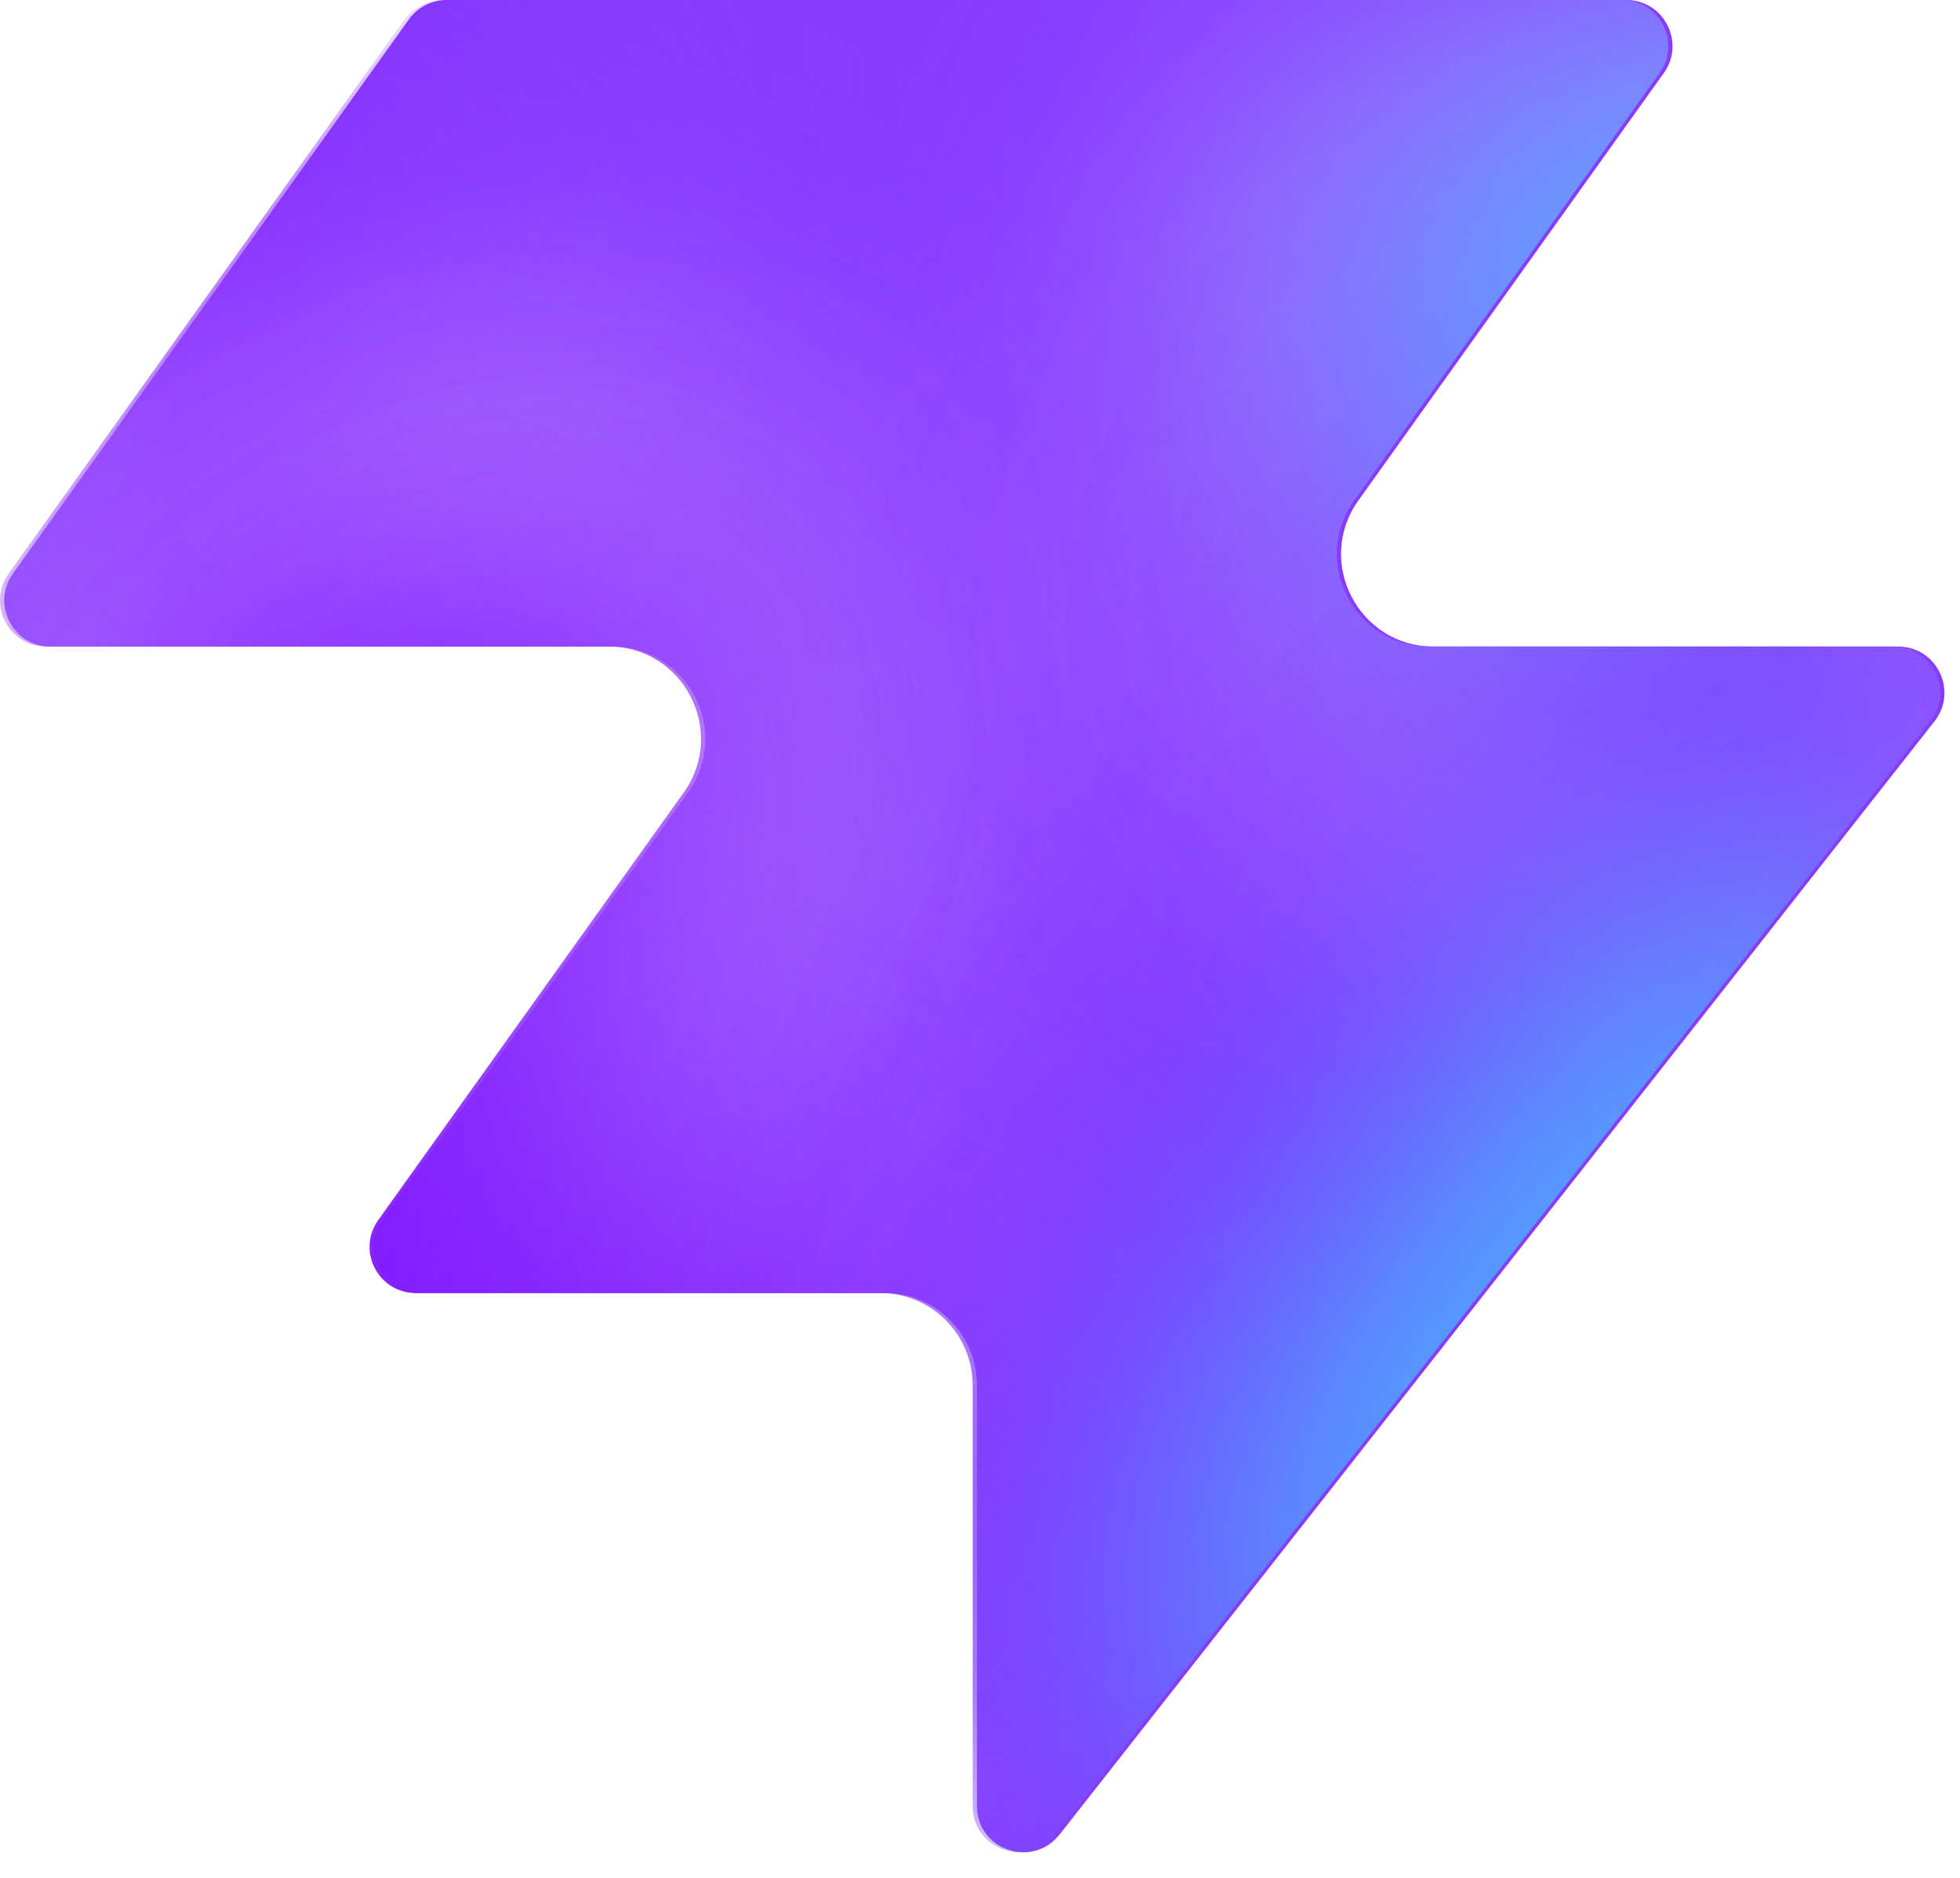
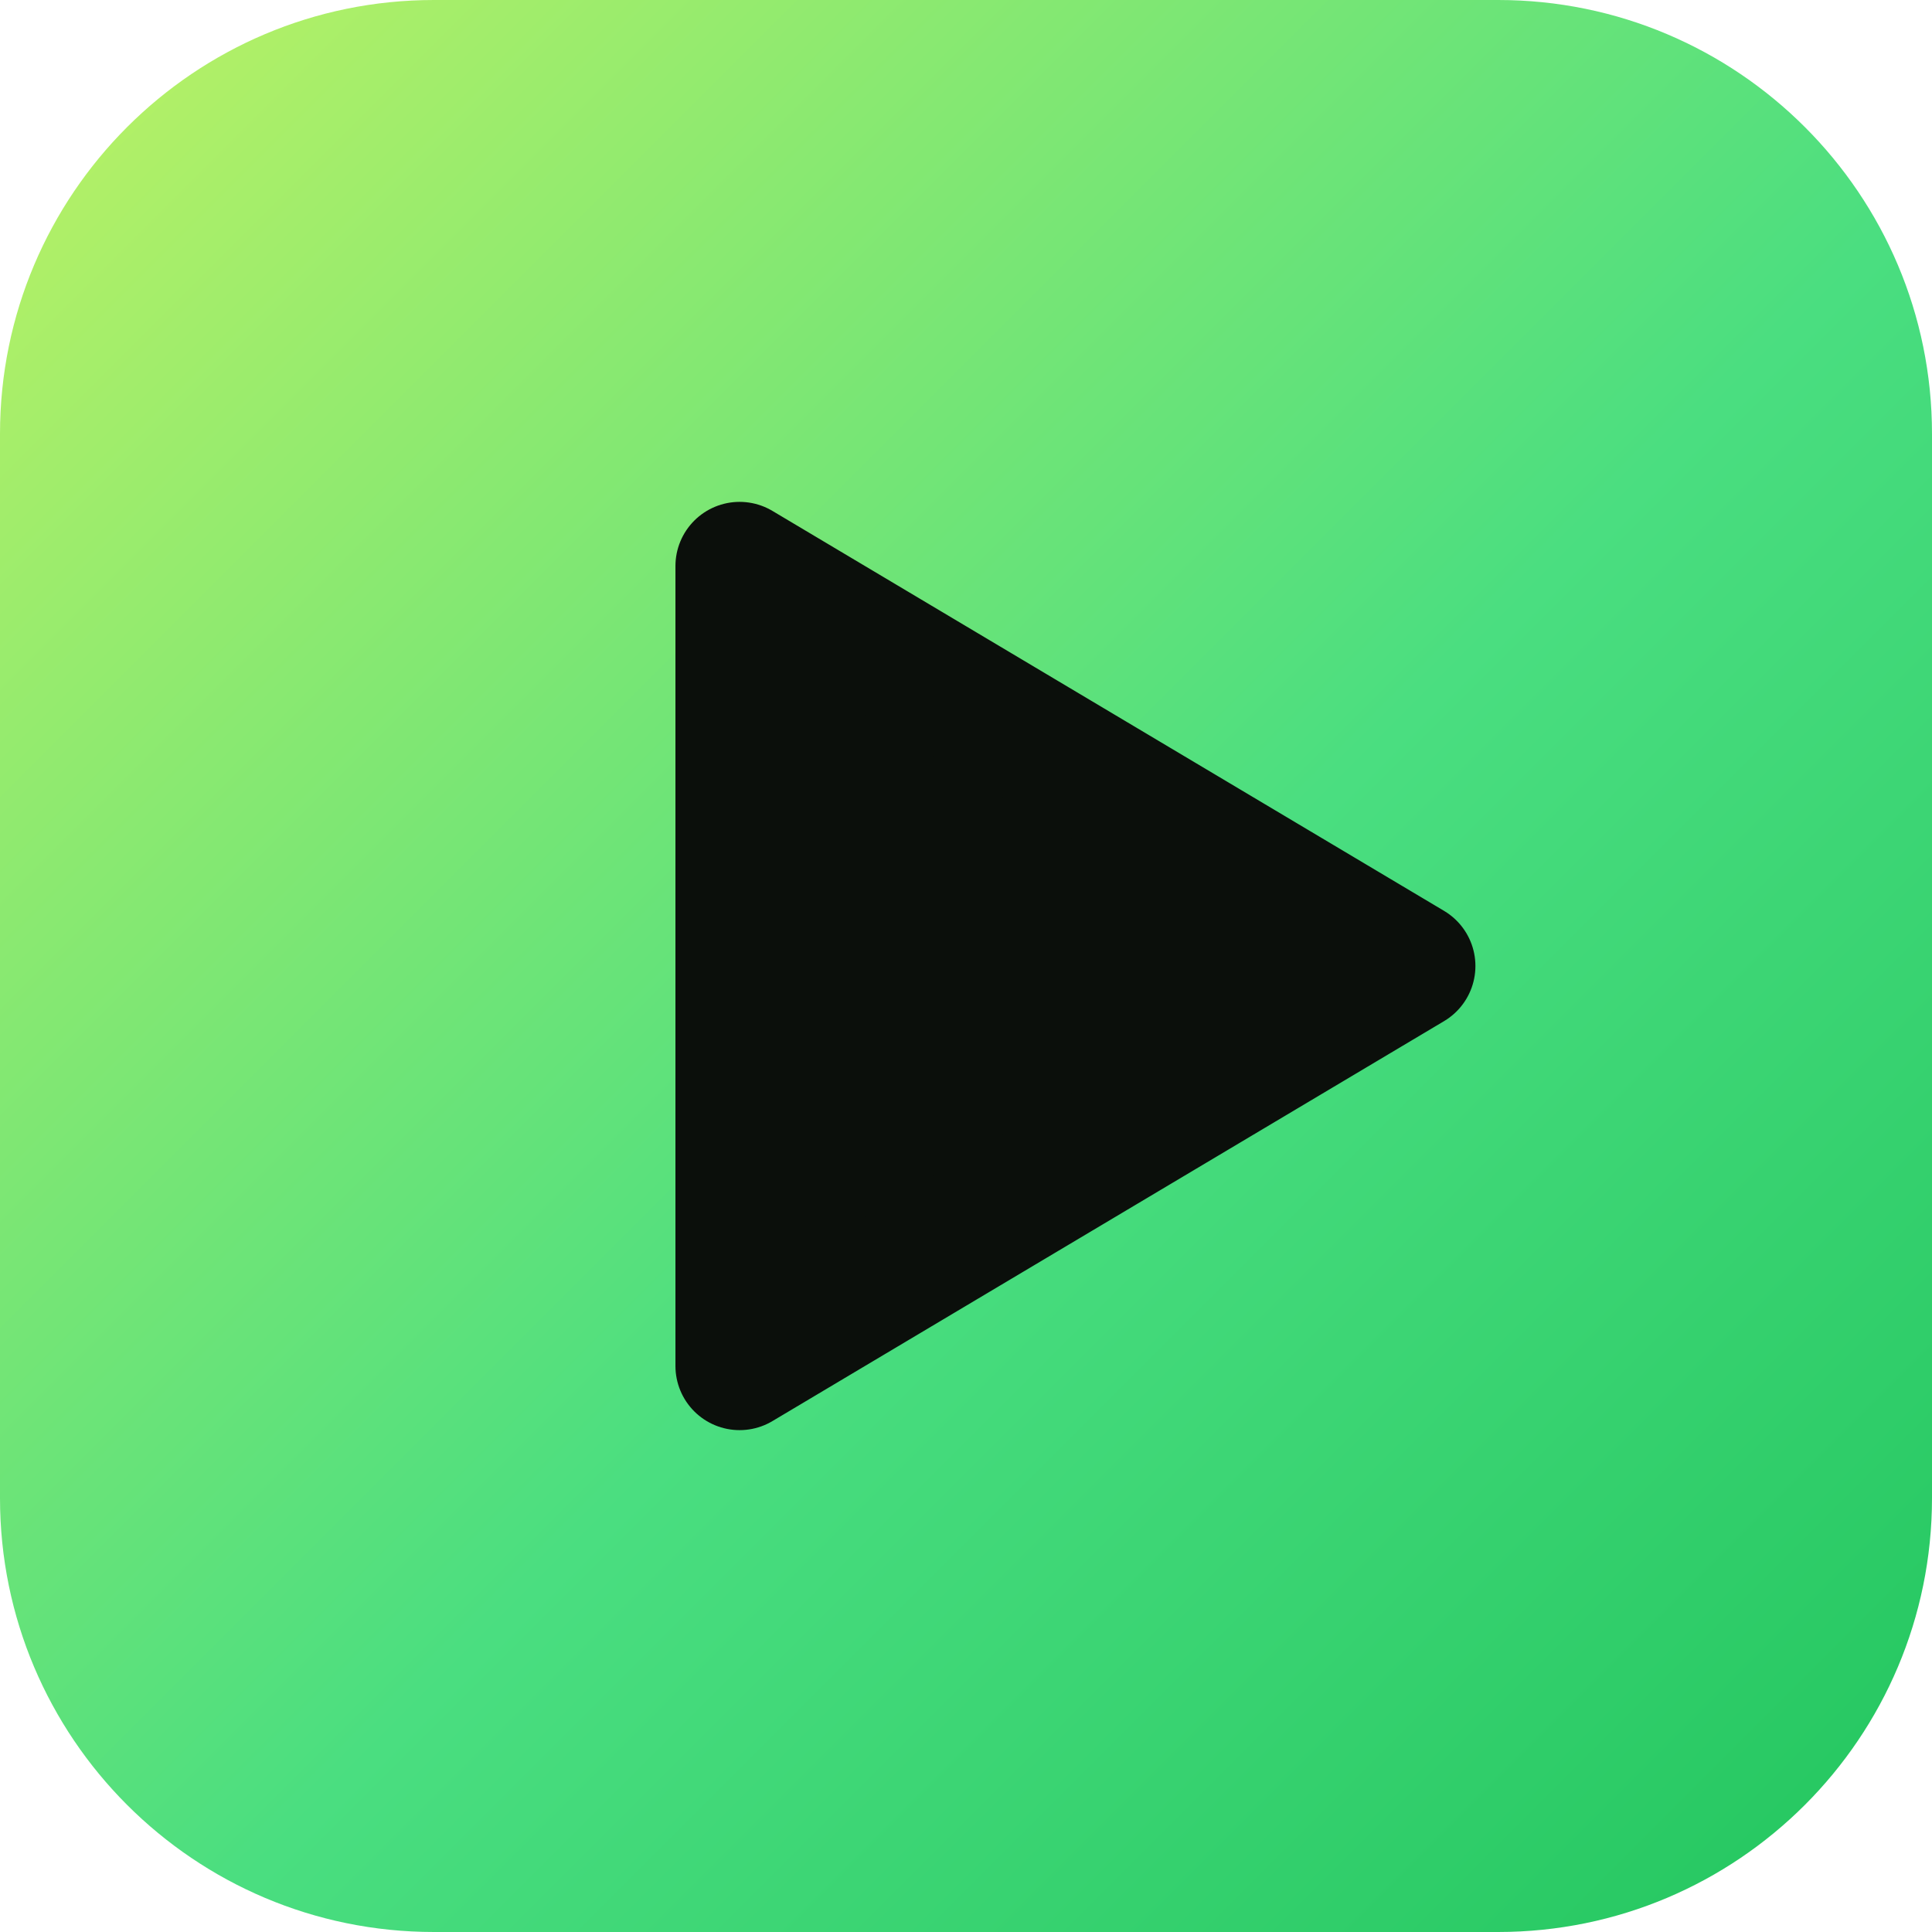
- <svg xmlns="http://www.w3.org/2000/svg" width="48" height="46" fill="none" viewBox="0 0 48 46">
-   <path fill="#863bff" d="M25.946 44.938c-.664.845-2.021.375-2.021-.698V33.937a2.26 2.26 0 0 0-2.262-2.262H10.287c-.92 0-1.456-1.04-.92-1.788l7.48-10.471c1.07-1.497 0-3.578-1.842-3.578H1.237c-.92 0-1.456-1.04-.92-1.788L10.013.474c.214-.297.556-.474.92-.474h28.894c.92 0 1.456 1.04.92 1.788l-7.48 10.471c-1.07 1.498 0 3.579 1.842 3.579h11.377c.943 0 1.473 1.088.89 1.83L25.947 44.94z" style="fill:#863bff;fill:color(display-p3 .525 .23 1);fill-opacity:1" />
-   <mask id="a" width="48" height="46" x="0" y="0" maskUnits="userSpaceOnUse" style="mask-type:alpha">
-     <path fill="#000" d="M25.842 44.938c-.664.844-2.021.375-2.021-.698V33.937a2.26 2.26 0 0 0-2.262-2.262H10.183c-.92 0-1.456-1.04-.92-1.788l7.48-10.471c1.07-1.498 0-3.579-1.842-3.579H1.133c-.92 0-1.456-1.04-.92-1.787L9.91.473c.214-.297.556-.474.92-.474h28.894c.92 0 1.456 1.04.92 1.788l-7.48 10.471c-1.07 1.498 0 3.578 1.842 3.578h11.377c.943 0 1.473 1.088.89 1.832L25.843 44.94z" style="fill:#000;fill-opacity:1" />
-   </mask>
-   <g mask="url(#a)">
-     <g filter="url(#b)">
-       <ellipse cx="5.508" cy="14.704" fill="#ede6ff" rx="5.508" ry="14.704" style="fill:#ede6ff;fill:color(display-p3 .927 .903 1);fill-opacity:1" transform="matrix(.00324 1 1 -.00324 -4.47 31.516)" />
-     </g>
-     <g filter="url(#c)">
-       <ellipse cx="10.399" cy="29.851" fill="#ede6ff" rx="10.399" ry="29.851" style="fill:#ede6ff;fill:color(display-p3 .927 .903 1);fill-opacity:1" transform="matrix(.00324 1 1 -.00324 -39.328 7.883)" />
-     </g>
-     <g filter="url(#d)">
-       <ellipse cx="5.508" cy="30.487" fill="#7e14ff" rx="5.508" ry="30.487" style="fill:#7e14ff;fill:color(display-p3 .492 .077 1);fill-opacity:1" transform="rotate(89.814 -25.913 -14.639)scale(1 -1)" />
-     </g>
-     <g filter="url(#e)">
-       <ellipse cx="5.508" cy="30.599" fill="#7e14ff" rx="5.508" ry="30.599" style="fill:#7e14ff;fill:color(display-p3 .492 .077 1);fill-opacity:1" transform="rotate(89.814 -32.644 -3.334)scale(1 -1)" />
-     </g>
-     <g filter="url(#f)">
-       <ellipse cx="5.508" cy="30.599" fill="#7e14ff" rx="5.508" ry="30.599" style="fill:#7e14ff;fill:color(display-p3 .492 .077 1);fill-opacity:1" transform="matrix(.00324 1 1 -.00324 -34.34 30.47)" />
-     </g>
-     <g filter="url(#g)">
-       <ellipse cx="14.072" cy="22.078" fill="#ede6ff" rx="14.072" ry="22.078" style="fill:#ede6ff;fill:color(display-p3 .927 .903 1);fill-opacity:1" transform="rotate(93.35 24.506 48.493)scale(-1 1)" />
-     </g>
-     <g filter="url(#h)">
-       <ellipse cx="3.47" cy="21.501" fill="#7e14ff" rx="3.47" ry="21.501" style="fill:#7e14ff;fill:color(display-p3 .492 .077 1);fill-opacity:1" transform="rotate(89.009 28.708 47.59)scale(-1 1)" />
-     </g>
-     <g filter="url(#i)">
-       <ellipse cx="3.47" cy="21.501" fill="#7e14ff" rx="3.47" ry="21.501" style="fill:#7e14ff;fill:color(display-p3 .492 .077 1);fill-opacity:1" transform="rotate(89.009 28.708 47.59)scale(-1 1)" />
-     </g>
-     <g filter="url(#j)">
-       <ellipse cx=".387" cy="8.972" fill="#7e14ff" rx="4.407" ry="29.108" style="fill:#7e14ff;fill:color(display-p3 .492 .077 1);fill-opacity:1" transform="rotate(39.51 .387 8.972)" />
-     </g>
-     <g filter="url(#k)">
-       <ellipse cx="47.523" cy="-6.092" fill="#7e14ff" rx="4.407" ry="29.108" style="fill:#7e14ff;fill:color(display-p3 .492 .077 1);fill-opacity:1" transform="rotate(37.892 47.523 -6.092)" />
-     </g>
-     <g filter="url(#l)">
-       <ellipse cx="41.412" cy="6.333" fill="#47bfff" rx="5.971" ry="9.665" style="fill:#47bfff;fill:color(display-p3 .28 .748 1);fill-opacity:1" transform="rotate(37.892 41.412 6.333)" />
-     </g>
-     <g filter="url(#m)">
-       <ellipse cx="-1.879" cy="38.332" fill="#7e14ff" rx="4.407" ry="29.108" style="fill:#7e14ff;fill:color(display-p3 .492 .077 1);fill-opacity:1" transform="rotate(37.892 -1.88 38.332)" />
-     </g>
-     <g filter="url(#n)">
-       <ellipse cx="-1.879" cy="38.332" fill="#7e14ff" rx="4.407" ry="29.108" style="fill:#7e14ff;fill:color(display-p3 .492 .077 1);fill-opacity:1" transform="rotate(37.892 -1.88 38.332)" />
-     </g>
-     <g filter="url(#o)">
-       <ellipse cx="35.651" cy="29.907" fill="#7e14ff" rx="4.407" ry="29.108" style="fill:#7e14ff;fill:color(display-p3 .492 .077 1);fill-opacity:1" transform="rotate(37.892 35.651 29.907)" />
-     </g>
-     <g filter="url(#p)">
-       <ellipse cx="38.418" cy="32.4" fill="#47bfff" rx="5.971" ry="15.297" style="fill:#47bfff;fill:color(display-p3 .28 .748 1);fill-opacity:1" transform="rotate(37.892 38.418 32.4)" />
-     </g>
-   </g>
+ <svg xmlns="http://www.w3.org/2000/svg" width="512" height="512" viewBox="0 0 512 512" fill="none">
  <defs>
-     <filter id="b" width="60.045" height="41.654" x="-19.77" y="16.149" color-interpolation-filters="sRGB" filterUnits="userSpaceOnUse">
-       <feFlood flood-opacity="0" result="BackgroundImageFix" />
-       <feBlend in="SourceGraphic" in2="BackgroundImageFix" result="shape" />
-       <feGaussianBlur result="effect1_foregroundBlur_2002_17158" stdDeviation="7.659" />
-     </filter>
-     <filter id="c" width="90.34" height="51.437" x="-54.613" y="-7.533" color-interpolation-filters="sRGB" filterUnits="userSpaceOnUse">
-       <feFlood flood-opacity="0" result="BackgroundImageFix" />
-       <feBlend in="SourceGraphic" in2="BackgroundImageFix" result="shape" />
-       <feGaussianBlur result="effect1_foregroundBlur_2002_17158" stdDeviation="7.659" />
-     </filter>
-     <filter id="d" width="79.355" height="29.4" x="-49.64" y="2.03" color-interpolation-filters="sRGB" filterUnits="userSpaceOnUse">
-       <feFlood flood-opacity="0" result="BackgroundImageFix" />
-       <feBlend in="SourceGraphic" in2="BackgroundImageFix" result="shape" />
-       <feGaussianBlur result="effect1_foregroundBlur_2002_17158" stdDeviation="4.596" />
-     </filter>
-     <filter id="e" width="79.579" height="29.4" x="-45.045" y="20.029" color-interpolation-filters="sRGB" filterUnits="userSpaceOnUse">
-       <feFlood flood-opacity="0" result="BackgroundImageFix" />
-       <feBlend in="SourceGraphic" in2="BackgroundImageFix" result="shape" />
-       <feGaussianBlur result="effect1_foregroundBlur_2002_17158" stdDeviation="4.596" />
-     </filter>
-     <filter id="f" width="79.579" height="29.4" x="-43.513" y="21.178" color-interpolation-filters="sRGB" filterUnits="userSpaceOnUse">
-       <feFlood flood-opacity="0" result="BackgroundImageFix" />
-       <feBlend in="SourceGraphic" in2="BackgroundImageFix" result="shape" />
-       <feGaussianBlur result="effect1_foregroundBlur_2002_17158" stdDeviation="4.596" />
-     </filter>
-     <filter id="g" width="74.749" height="58.852" x="15.756" y="-17.901" color-interpolation-filters="sRGB" filterUnits="userSpaceOnUse">
-       <feFlood flood-opacity="0" result="BackgroundImageFix" />
-       <feBlend in="SourceGraphic" in2="BackgroundImageFix" result="shape" />
-       <feGaussianBlur result="effect1_foregroundBlur_2002_17158" stdDeviation="7.659" />
-     </filter>
-     <filter id="h" width="61.377" height="25.362" x="23.548" y="2.284" color-interpolation-filters="sRGB" filterUnits="userSpaceOnUse">
-       <feFlood flood-opacity="0" result="BackgroundImageFix" />
-       <feBlend in="SourceGraphic" in2="BackgroundImageFix" result="shape" />
-       <feGaussianBlur result="effect1_foregroundBlur_2002_17158" stdDeviation="4.596" />
-     </filter>
-     <filter id="i" width="61.377" height="25.362" x="23.548" y="2.284" color-interpolation-filters="sRGB" filterUnits="userSpaceOnUse">
-       <feFlood flood-opacity="0" result="BackgroundImageFix" />
-       <feBlend in="SourceGraphic" in2="BackgroundImageFix" result="shape" />
-       <feGaussianBlur result="effect1_foregroundBlur_2002_17158" stdDeviation="4.596" />
-     </filter>
-     <filter id="j" width="56.045" height="63.649" x="-27.636" y="-22.853" color-interpolation-filters="sRGB" filterUnits="userSpaceOnUse">
-       <feFlood flood-opacity="0" result="BackgroundImageFix" />
-       <feBlend in="SourceGraphic" in2="BackgroundImageFix" result="shape" />
-       <feGaussianBlur result="effect1_foregroundBlur_2002_17158" stdDeviation="4.596" />
-     </filter>
-     <filter id="k" width="54.814" height="64.646" x="20.116" y="-38.415" color-interpolation-filters="sRGB" filterUnits="userSpaceOnUse">
-       <feFlood flood-opacity="0" result="BackgroundImageFix" />
-       <feBlend in="SourceGraphic" in2="BackgroundImageFix" result="shape" />
-       <feGaussianBlur result="effect1_foregroundBlur_2002_17158" stdDeviation="4.596" />
-     </filter>
-     <filter id="l" width="33.541" height="35.313" x="24.641" y="-11.323" color-interpolation-filters="sRGB" filterUnits="userSpaceOnUse">
-       <feFlood flood-opacity="0" result="BackgroundImageFix" />
-       <feBlend in="SourceGraphic" in2="BackgroundImageFix" result="shape" />
-       <feGaussianBlur result="effect1_foregroundBlur_2002_17158" stdDeviation="4.596" />
-     </filter>
-     <filter id="m" width="54.814" height="64.646" x="-29.286" y="6.009" color-interpolation-filters="sRGB" filterUnits="userSpaceOnUse">
-       <feFlood flood-opacity="0" result="BackgroundImageFix" />
-       <feBlend in="SourceGraphic" in2="BackgroundImageFix" result="shape" />
-       <feGaussianBlur result="effect1_foregroundBlur_2002_17158" stdDeviation="4.596" />
-     </filter>
-     <filter id="n" width="54.814" height="64.646" x="-29.286" y="6.009" color-interpolation-filters="sRGB" filterUnits="userSpaceOnUse">
-       <feFlood flood-opacity="0" result="BackgroundImageFix" />
-       <feBlend in="SourceGraphic" in2="BackgroundImageFix" result="shape" />
-       <feGaussianBlur result="effect1_foregroundBlur_2002_17158" stdDeviation="4.596" />
-     </filter>
-     <filter id="o" width="54.814" height="64.646" x="8.244" y="-2.416" color-interpolation-filters="sRGB" filterUnits="userSpaceOnUse">
-       <feFlood flood-opacity="0" result="BackgroundImageFix" />
-       <feBlend in="SourceGraphic" in2="BackgroundImageFix" result="shape" />
-       <feGaussianBlur result="effect1_foregroundBlur_2002_17158" stdDeviation="4.596" />
-     </filter>
-     <filter id="p" width="39.409" height="43.623" x="18.713" y="10.588" color-interpolation-filters="sRGB" filterUnits="userSpaceOnUse">
-       <feFlood flood-opacity="0" result="BackgroundImageFix" />
-       <feBlend in="SourceGraphic" in2="BackgroundImageFix" result="shape" />
-       <feGaussianBlur result="effect1_foregroundBlur_2002_17158" stdDeviation="4.596" />
-     </filter>
+     <linearGradient id="watchy-grad" x1="0" y1="0" x2="512" y2="512" gradientUnits="userSpaceOnUse">
+       <stop offset="0" stop-color="#bef264" />
+       <stop offset="0.55" stop-color="#4ade80" />
+       <stop offset="1" stop-color="#22c55e" />
+     </linearGradient>
  </defs>
+   <rect width="512" height="512" rx="115" fill="url(#watchy-grad)" />
+   <path d="M196 150 L374 256 L196 362 Z" fill="#0b0f0b" stroke="#0b0f0b" stroke-width="34" stroke-linejoin="round" stroke-linecap="round" />
</svg>
